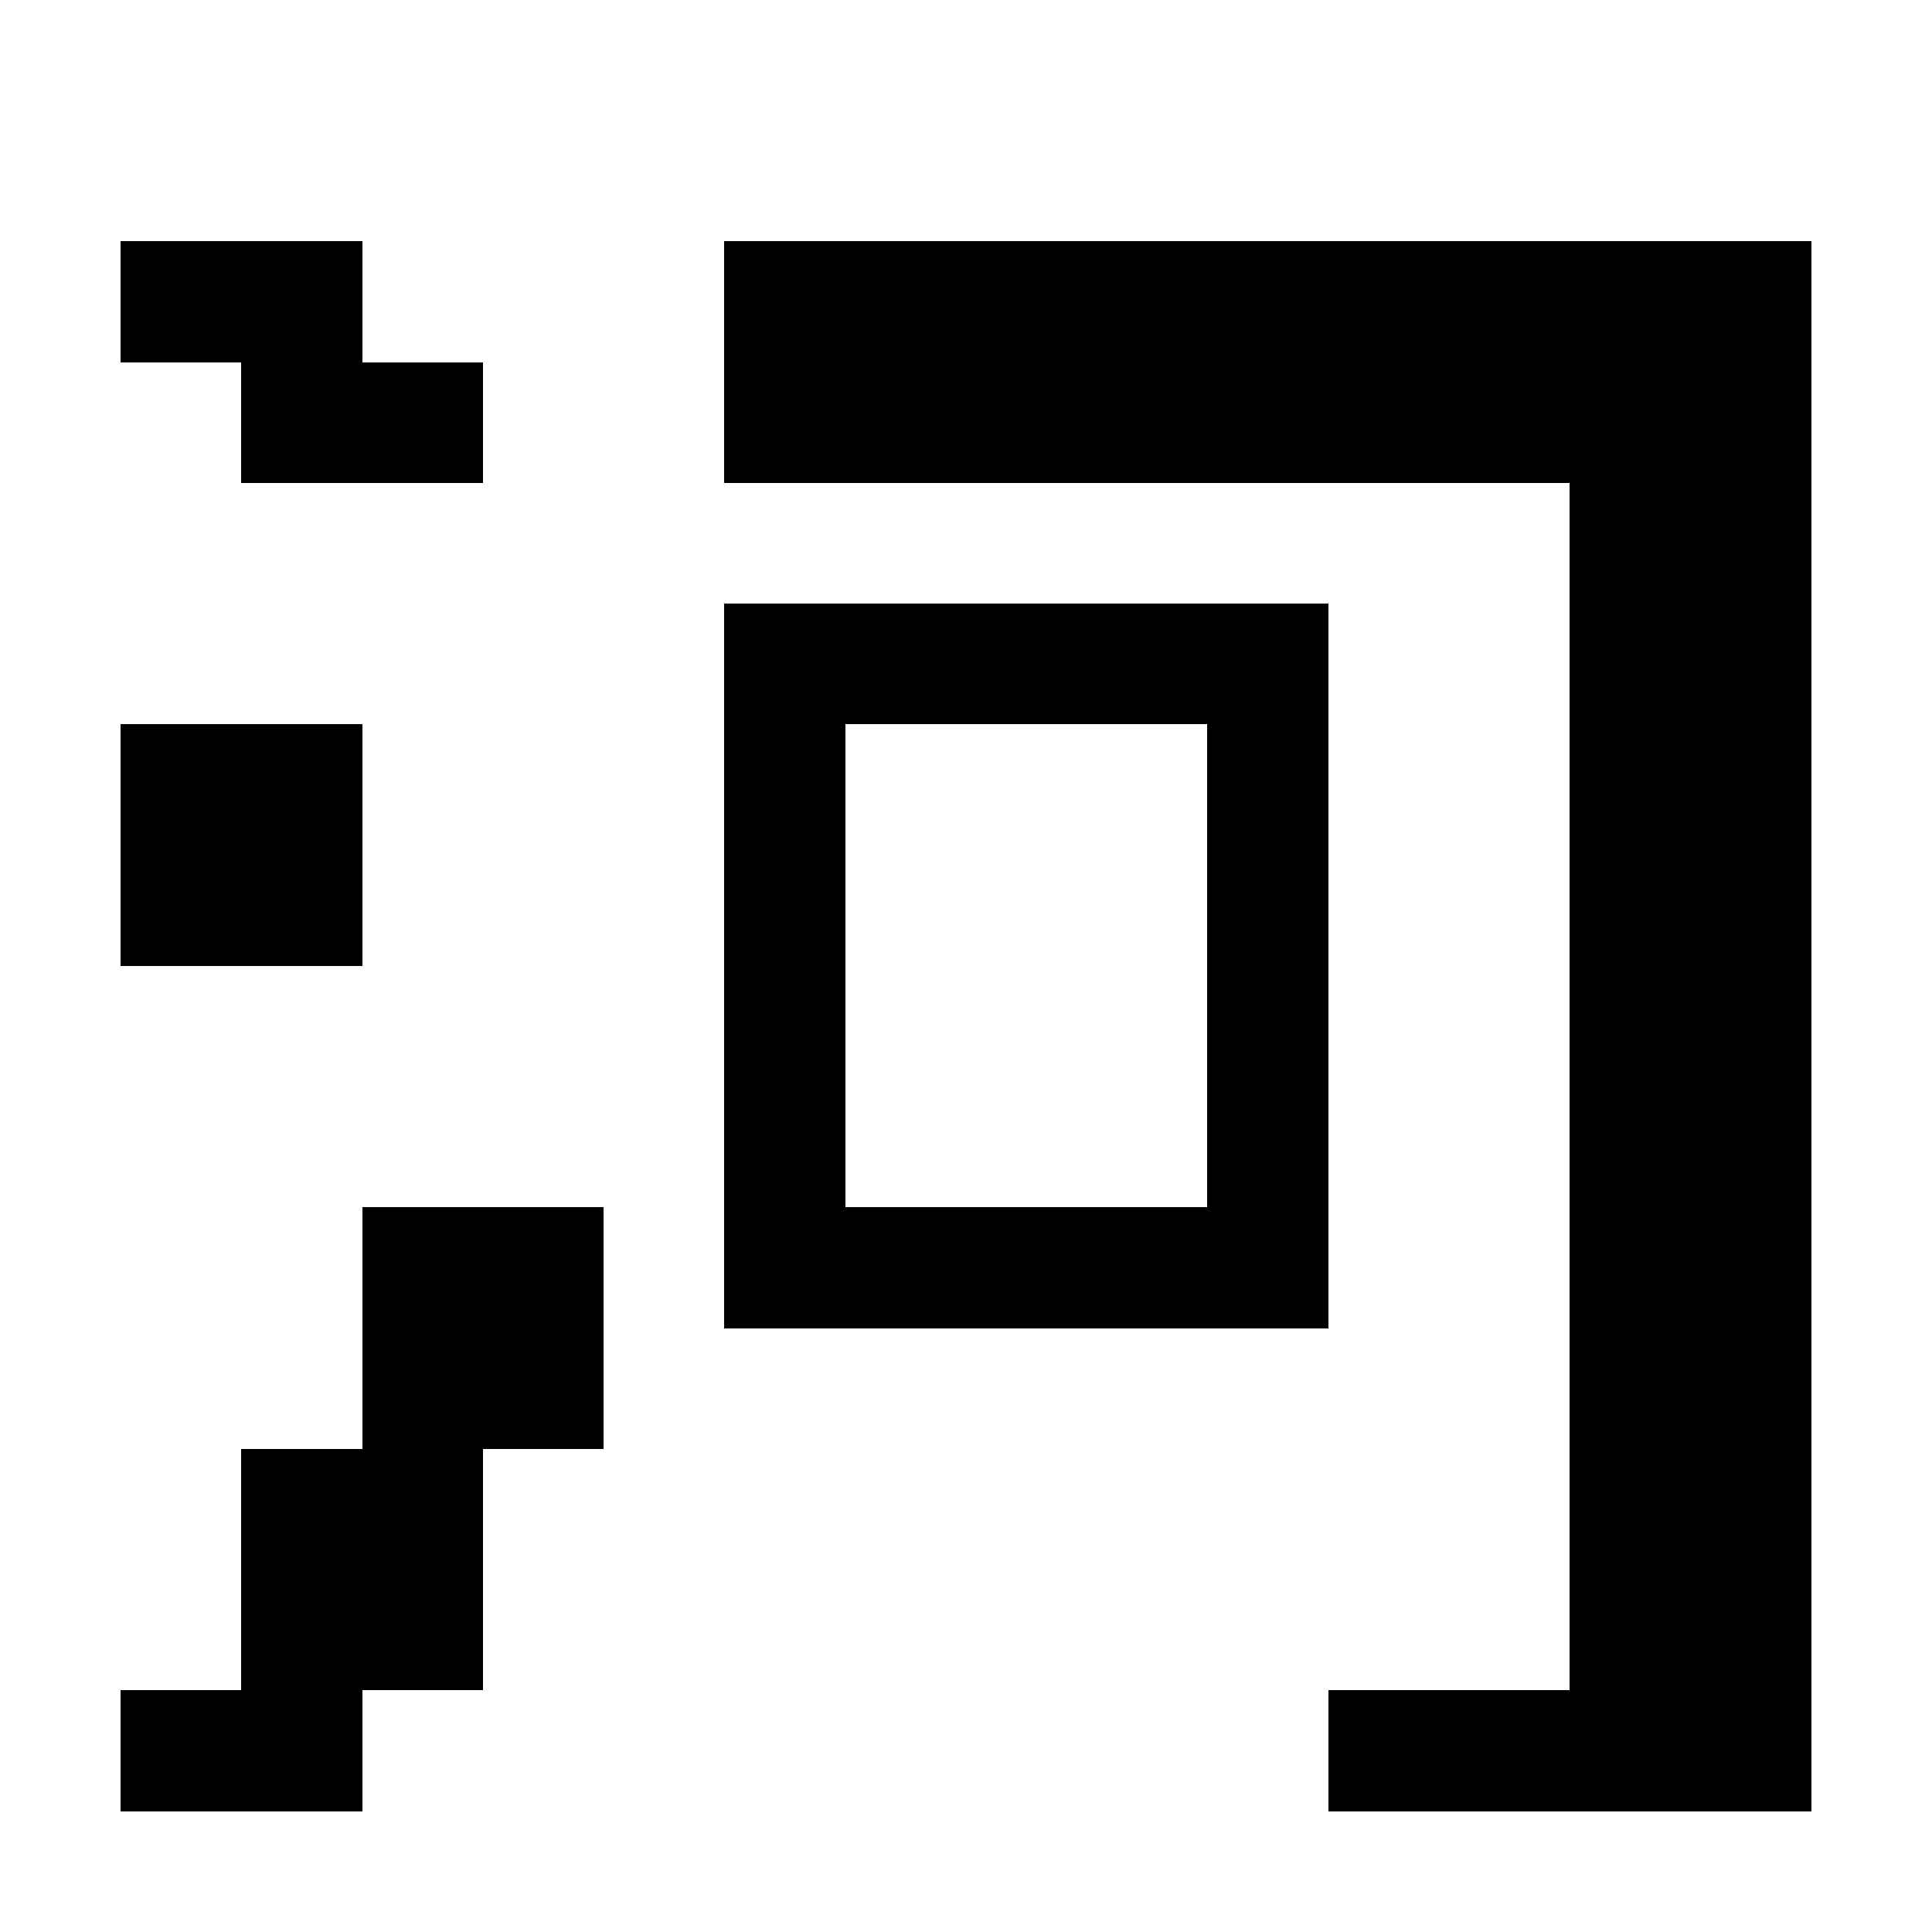
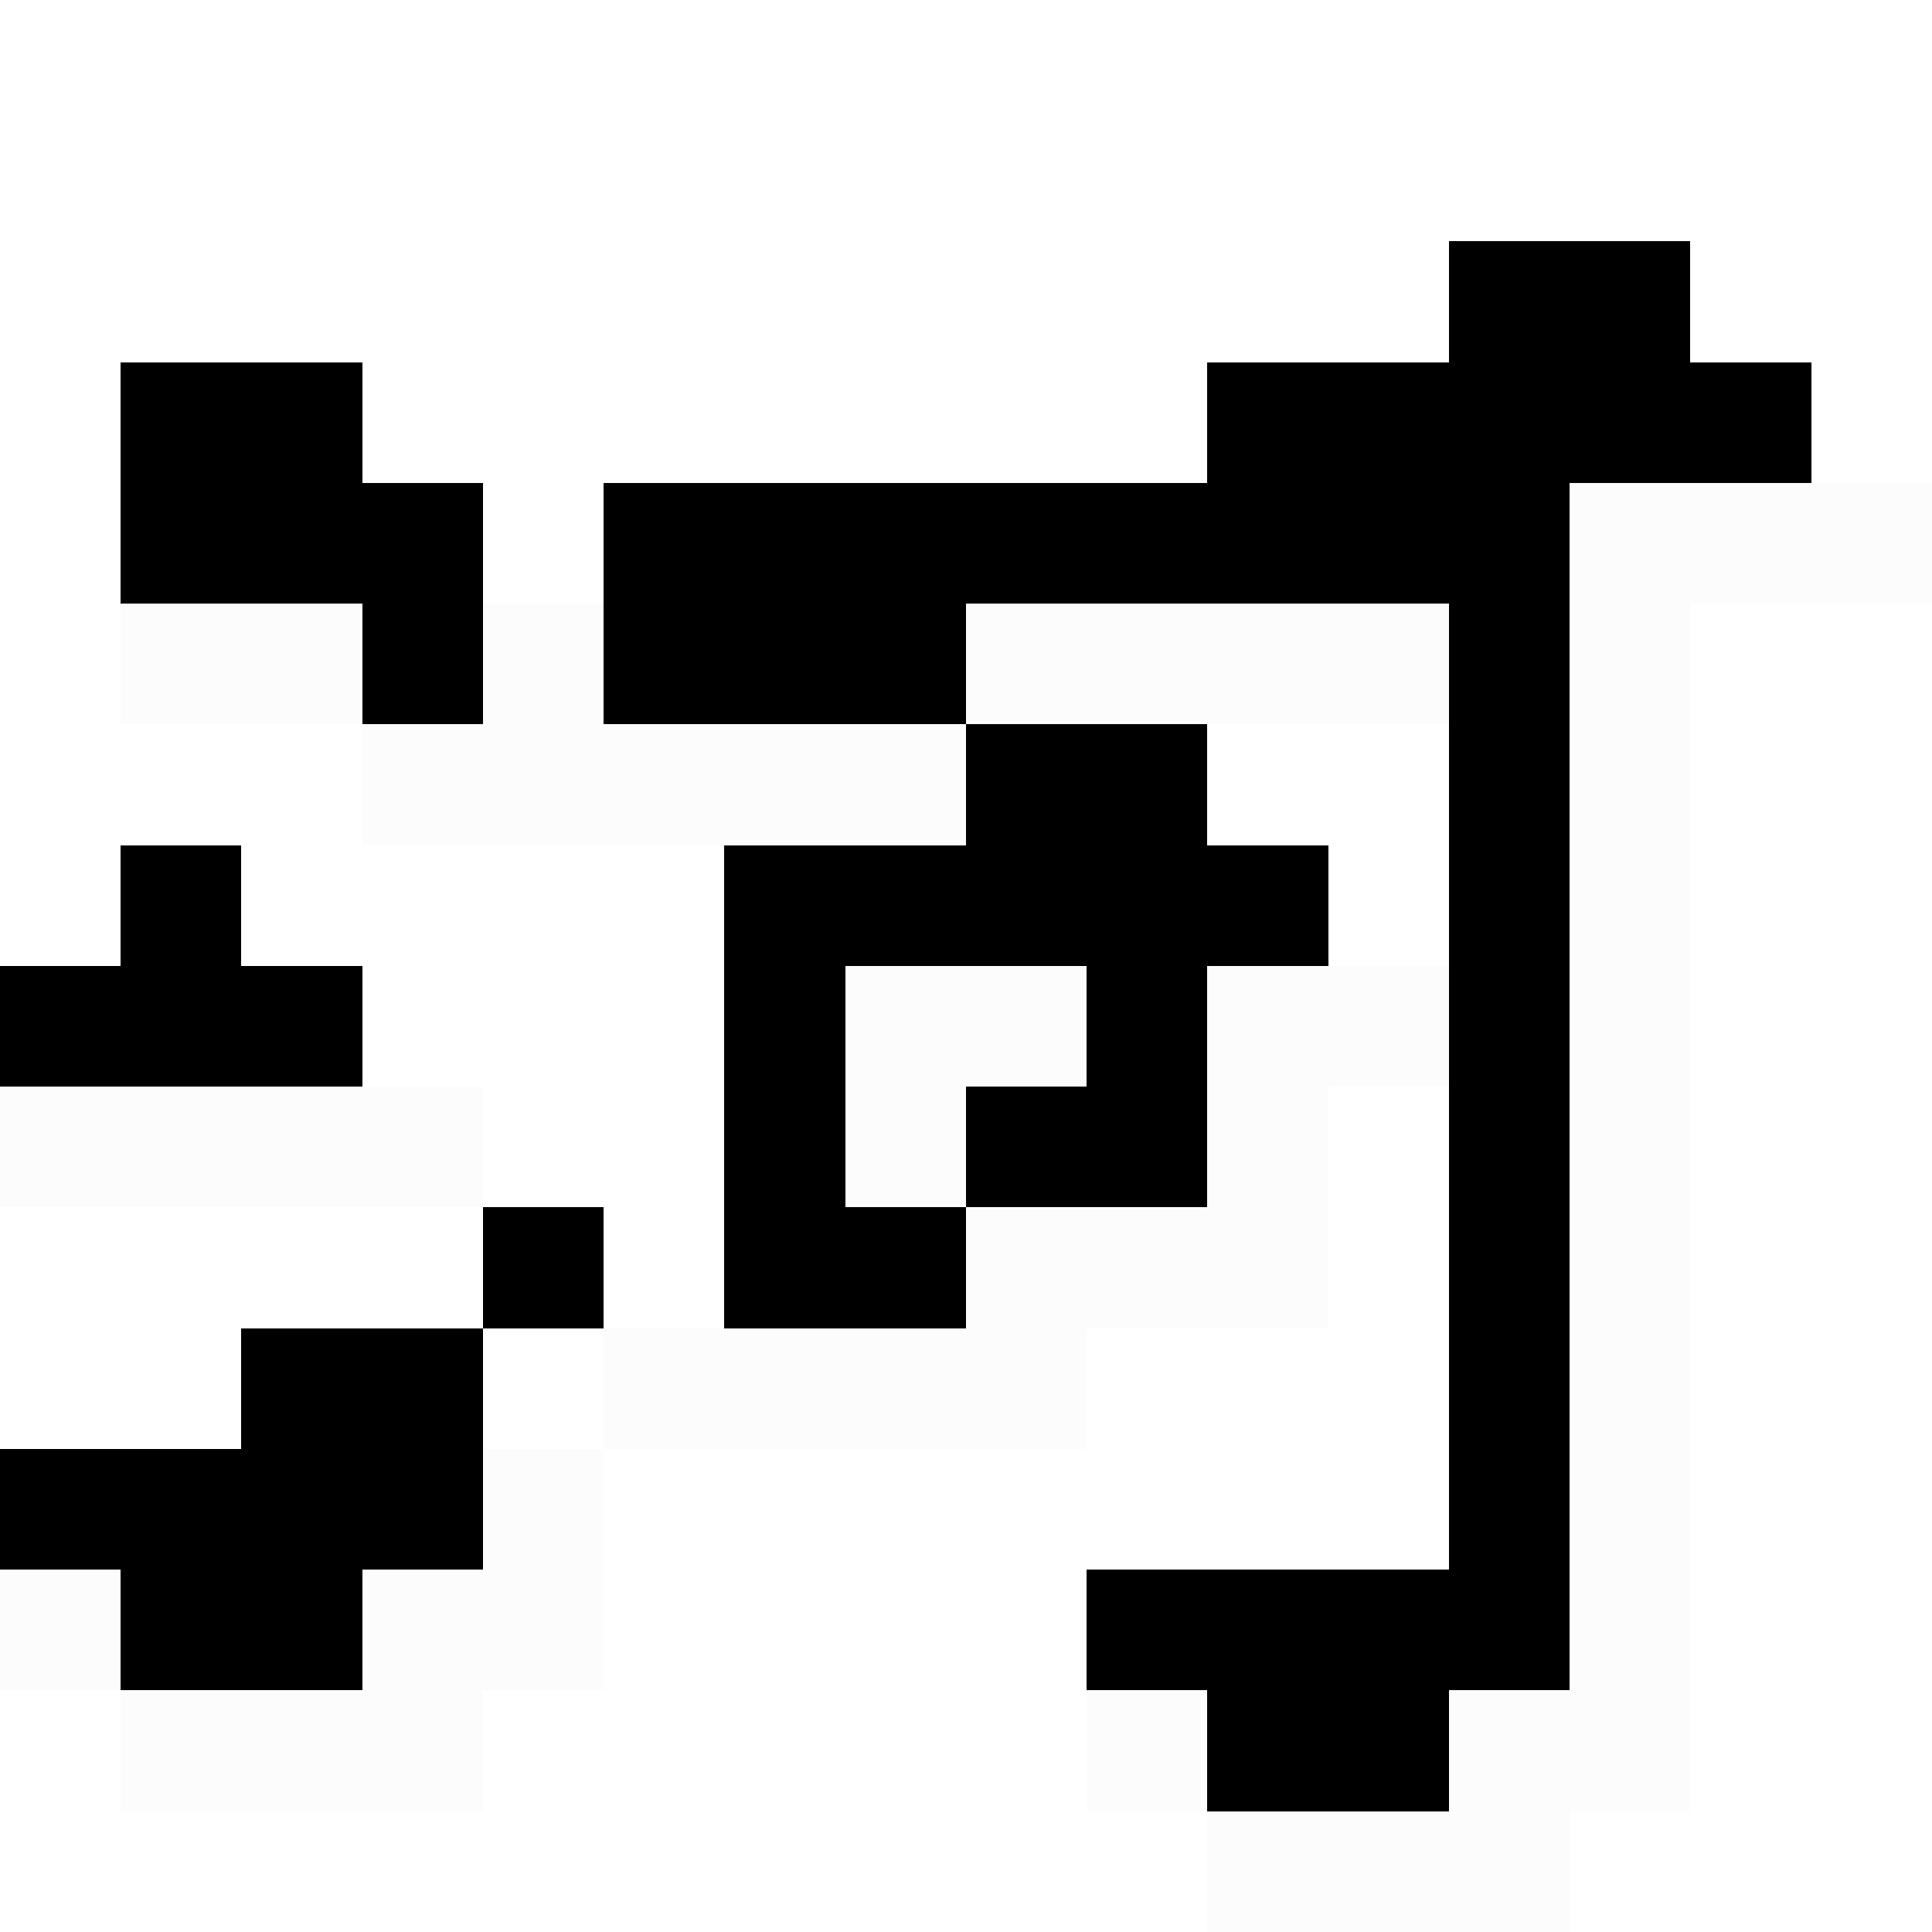
<svg xmlns="http://www.w3.org/2000/svg" viewBox="0 0 16 16" width="16" height="16" shape-rendering="crispEdges">
+   <g fill="#fcfcfc">
+     <rect x="13" y="4" width="1" height="1" />
+     <rect x="14" y="4" width="1" height="1" />
+     <rect x="15" y="4" width="1" height="1" />
+     <rect x="1" y="5" width="1" height="1" />
+     <rect x="2" y="5" width="1" height="1" />
+     <rect x="4" y="5" width="1" height="1" />
+     <rect x="8" y="5" width="1" height="1" />
+     <rect x="9" y="5" width="1" height="1" />
+     <rect x="10" y="5" width="1" height="1" />
+     <rect x="11" y="5" width="1" height="1" />
+     <rect x="13" y="5" width="1" height="1" />
+     <rect x="3" y="6" width="1" height="1" />
+     <rect x="4" y="6" width="1" height="1" />
+     <rect x="5" y="6" width="1" height="1" />
+     <rect x="6" y="6" width="1" height="1" />
+     <rect x="7" y="6" width="1" height="1" />
+     <rect x="13" y="6" width="1" height="1" />
+     <rect x="13" y="7" width="1" height="1" />
+     <rect x="7" y="8" width="1" height="1" />
+     <rect x="8" y="8" width="1" height="1" />
+     <rect x="10" y="8" width="1" height="1" />
+     <rect x="11" y="8" width="1" height="1" />
+     <rect x="13" y="8" width="1" height="1" />
+     <rect x="0" y="9" width="1" height="1" />
+     <rect x="1" y="9" width="1" height="1" />
+     <rect x="2" y="9" width="1" height="1" />
+     <rect x="3" y="9" width="1" height="1" />
+     <rect x="7" y="9" width="1" height="1" />
+     <rect x="10" y="9" width="1" height="1" />
+     <rect x="13" y="9" width="1" height="1" />
+     <rect x="8" y="10" width="1" height="1" />
+     <rect x="9" y="10" width="1" height="1" />
+     <rect x="10" y="10" width="1" height="1" />
+     <rect x="13" y="10" width="1" height="1" />
+     <rect x="5" y="11" width="1" height="1" />
+     <rect x="6" y="11" width="1" height="1" />
+     <rect x="7" y="11" width="1" height="1" />
+     <rect x="8" y="11" width="1" height="1" />
+     <rect x="13" y="11" width="1" height="1" />
+     <rect x="4" y="12" width="1" height="1" />
+     <rect x="13" y="12" width="1" height="1" />
+     <rect x="0" y="13" width="1" height="1" />
+     <rect x="3" y="13" width="1" height="1" />
+     <rect x="4" y="13" width="1" height="1" />
+     <rect x="13" y="13" width="1" height="1" />
+     <rect x="1" y="14" width="1" height="1" />
+     <rect x="2" y="14" width="1" height="1" />
+     <rect x="3" y="14" width="1" height="1" />
+     <rect x="9" y="14" width="1" height="1" />
+     <rect x="12" y="14" width="1" height="1" />
+     <rect x="13" y="14" width="1" height="1" />
+     <rect x="10" y="15" width="1" height="1" />
+     <rect x="11" y="15" width="1" height="1" />
+     <rect x="12" y="15" width="1" height="1" />
+   </g>
  <g fill="currentColor">
-     <rect x="1" y="2" width="1" height="1" />
-     <rect x="2" y="2" width="1" height="1" />
-     <rect x="6" y="2" width="1" height="1" />
-     <rect x="7" y="2" width="1" height="1" />
-     <rect x="8" y="2" width="1" height="1" />
-     <rect x="9" y="2" width="1" height="1" />
-     <rect x="10" y="2" width="1" height="1" />
-     <rect x="11" y="2" width="1" height="1" />
    <rect x="12" y="2" width="1" height="1" />
    <rect x="13" y="2" width="1" height="1" />
-     <rect x="14" y="2" width="1" height="1" />
+     <rect x="1" y="3" width="1" height="1" />
    <rect x="2" y="3" width="1" height="1" />
-     <rect x="3" y="3" width="1" height="1" />
-     <rect x="6" y="3" width="1" height="1" />
-     <rect x="7" y="3" width="1" height="1" />
-     <rect x="8" y="3" width="1" height="1" />
-     <rect x="9" y="3" width="1" height="1" />
    <rect x="10" y="3" width="1" height="1" />
    <rect x="11" y="3" width="1" height="1" />
    <rect x="12" y="3" width="1" height="1" />
    <rect x="13" y="3" width="1" height="1" />
    <rect x="14" y="3" width="1" height="1" />
-     <rect x="13" y="4" width="1" height="1" />
-     <rect x="14" y="4" width="1" height="1" />
+     <rect x="1" y="4" width="1" height="1" />
+     <rect x="2" y="4" width="1" height="1" />
+     <rect x="3" y="4" width="1" height="1" />
+     <rect x="5" y="4" width="1" height="1" />
+     <rect x="6" y="4" width="1" height="1" />
+     <rect x="7" y="4" width="1" height="1" />
+     <rect x="8" y="4" width="1" height="1" />
+     <rect x="9" y="4" width="1" height="1" />
+     <rect x="10" y="4" width="1" height="1" />
+     <rect x="11" y="4" width="1" height="1" />
+     <rect x="12" y="4" width="1" height="1" />
+     <rect x="3" y="5" width="1" height="1" />
+     <rect x="5" y="5" width="1" height="1" />
    <rect x="6" y="5" width="1" height="1" />
    <rect x="7" y="5" width="1" height="1" />
-     <rect x="8" y="5" width="1" height="1" />
-     <rect x="9" y="5" width="1" height="1" />
-     <rect x="10" y="5" width="1" height="1" />
-     <rect x="13" y="5" width="1" height="1" />
-     <rect x="14" y="5" width="1" height="1" />
-     <rect x="1" y="6" width="1" height="1" />
-     <rect x="2" y="6" width="1" height="1" />
-     <rect x="6" y="6" width="1" height="1" />
-     <rect x="10" y="6" width="1" height="1" />
-     <rect x="13" y="6" width="1" height="1" />
-     <rect x="14" y="6" width="1" height="1" />
+     <rect x="12" y="5" width="1" height="1" />
+     <rect x="8" y="6" width="1" height="1" />
+     <rect x="9" y="6" width="1" height="1" />
+     <rect x="12" y="6" width="1" height="1" />
    <rect x="1" y="7" width="1" height="1" />
-     <rect x="2" y="7" width="1" height="1" />
    <rect x="6" y="7" width="1" height="1" />
+     <rect x="7" y="7" width="1" height="1" />
+     <rect x="8" y="7" width="1" height="1" />
+     <rect x="9" y="7" width="1" height="1" />
    <rect x="10" y="7" width="1" height="1" />
-     <rect x="13" y="7" width="1" height="1" />
-     <rect x="14" y="7" width="1" height="1" />
+     <rect x="12" y="7" width="1" height="1" />
+     <rect x="0" y="8" width="1" height="1" />
+     <rect x="1" y="8" width="1" height="1" />
+     <rect x="2" y="8" width="1" height="1" />
    <rect x="6" y="8" width="1" height="1" />
-     <rect x="10" y="8" width="1" height="1" />
-     <rect x="13" y="8" width="1" height="1" />
-     <rect x="14" y="8" width="1" height="1" />
+     <rect x="9" y="8" width="1" height="1" />
+     <rect x="12" y="8" width="1" height="1" />
    <rect x="6" y="9" width="1" height="1" />
-     <rect x="10" y="9" width="1" height="1" />
-     <rect x="13" y="9" width="1" height="1" />
-     <rect x="14" y="9" width="1" height="1" />
-     <rect x="3" y="10" width="1" height="1" />
+     <rect x="8" y="9" width="1" height="1" />
+     <rect x="9" y="9" width="1" height="1" />
+     <rect x="12" y="9" width="1" height="1" />
    <rect x="4" y="10" width="1" height="1" />
    <rect x="6" y="10" width="1" height="1" />
    <rect x="7" y="10" width="1" height="1" />
-     <rect x="8" y="10" width="1" height="1" />
-     <rect x="9" y="10" width="1" height="1" />
-     <rect x="10" y="10" width="1" height="1" />
-     <rect x="13" y="10" width="1" height="1" />
-     <rect x="14" y="10" width="1" height="1" />
+     <rect x="12" y="10" width="1" height="1" />
+     <rect x="2" y="11" width="1" height="1" />
    <rect x="3" y="11" width="1" height="1" />
-     <rect x="4" y="11" width="1" height="1" />
-     <rect x="13" y="11" width="1" height="1" />
-     <rect x="14" y="11" width="1" height="1" />
+     <rect x="12" y="11" width="1" height="1" />
+     <rect x="0" y="12" width="1" height="1" />
+     <rect x="1" y="12" width="1" height="1" />
    <rect x="2" y="12" width="1" height="1" />
    <rect x="3" y="12" width="1" height="1" />
-     <rect x="13" y="12" width="1" height="1" />
-     <rect x="14" y="12" width="1" height="1" />
+     <rect x="12" y="12" width="1" height="1" />
+     <rect x="1" y="13" width="1" height="1" />
    <rect x="2" y="13" width="1" height="1" />
-     <rect x="3" y="13" width="1" height="1" />
-     <rect x="13" y="13" width="1" height="1" />
-     <rect x="14" y="13" width="1" height="1" />
-     <rect x="1" y="14" width="1" height="1" />
-     <rect x="2" y="14" width="1" height="1" />
+     <rect x="9" y="13" width="1" height="1" />
+     <rect x="10" y="13" width="1" height="1" />
+     <rect x="11" y="13" width="1" height="1" />
+     <rect x="12" y="13" width="1" height="1" />
+     <rect x="10" y="14" width="1" height="1" />
    <rect x="11" y="14" width="1" height="1" />
-     <rect x="12" y="14" width="1" height="1" />
-     <rect x="13" y="14" width="1" height="1" />
-     <rect x="14" y="14" width="1" height="1" />
  </g>
</svg>
